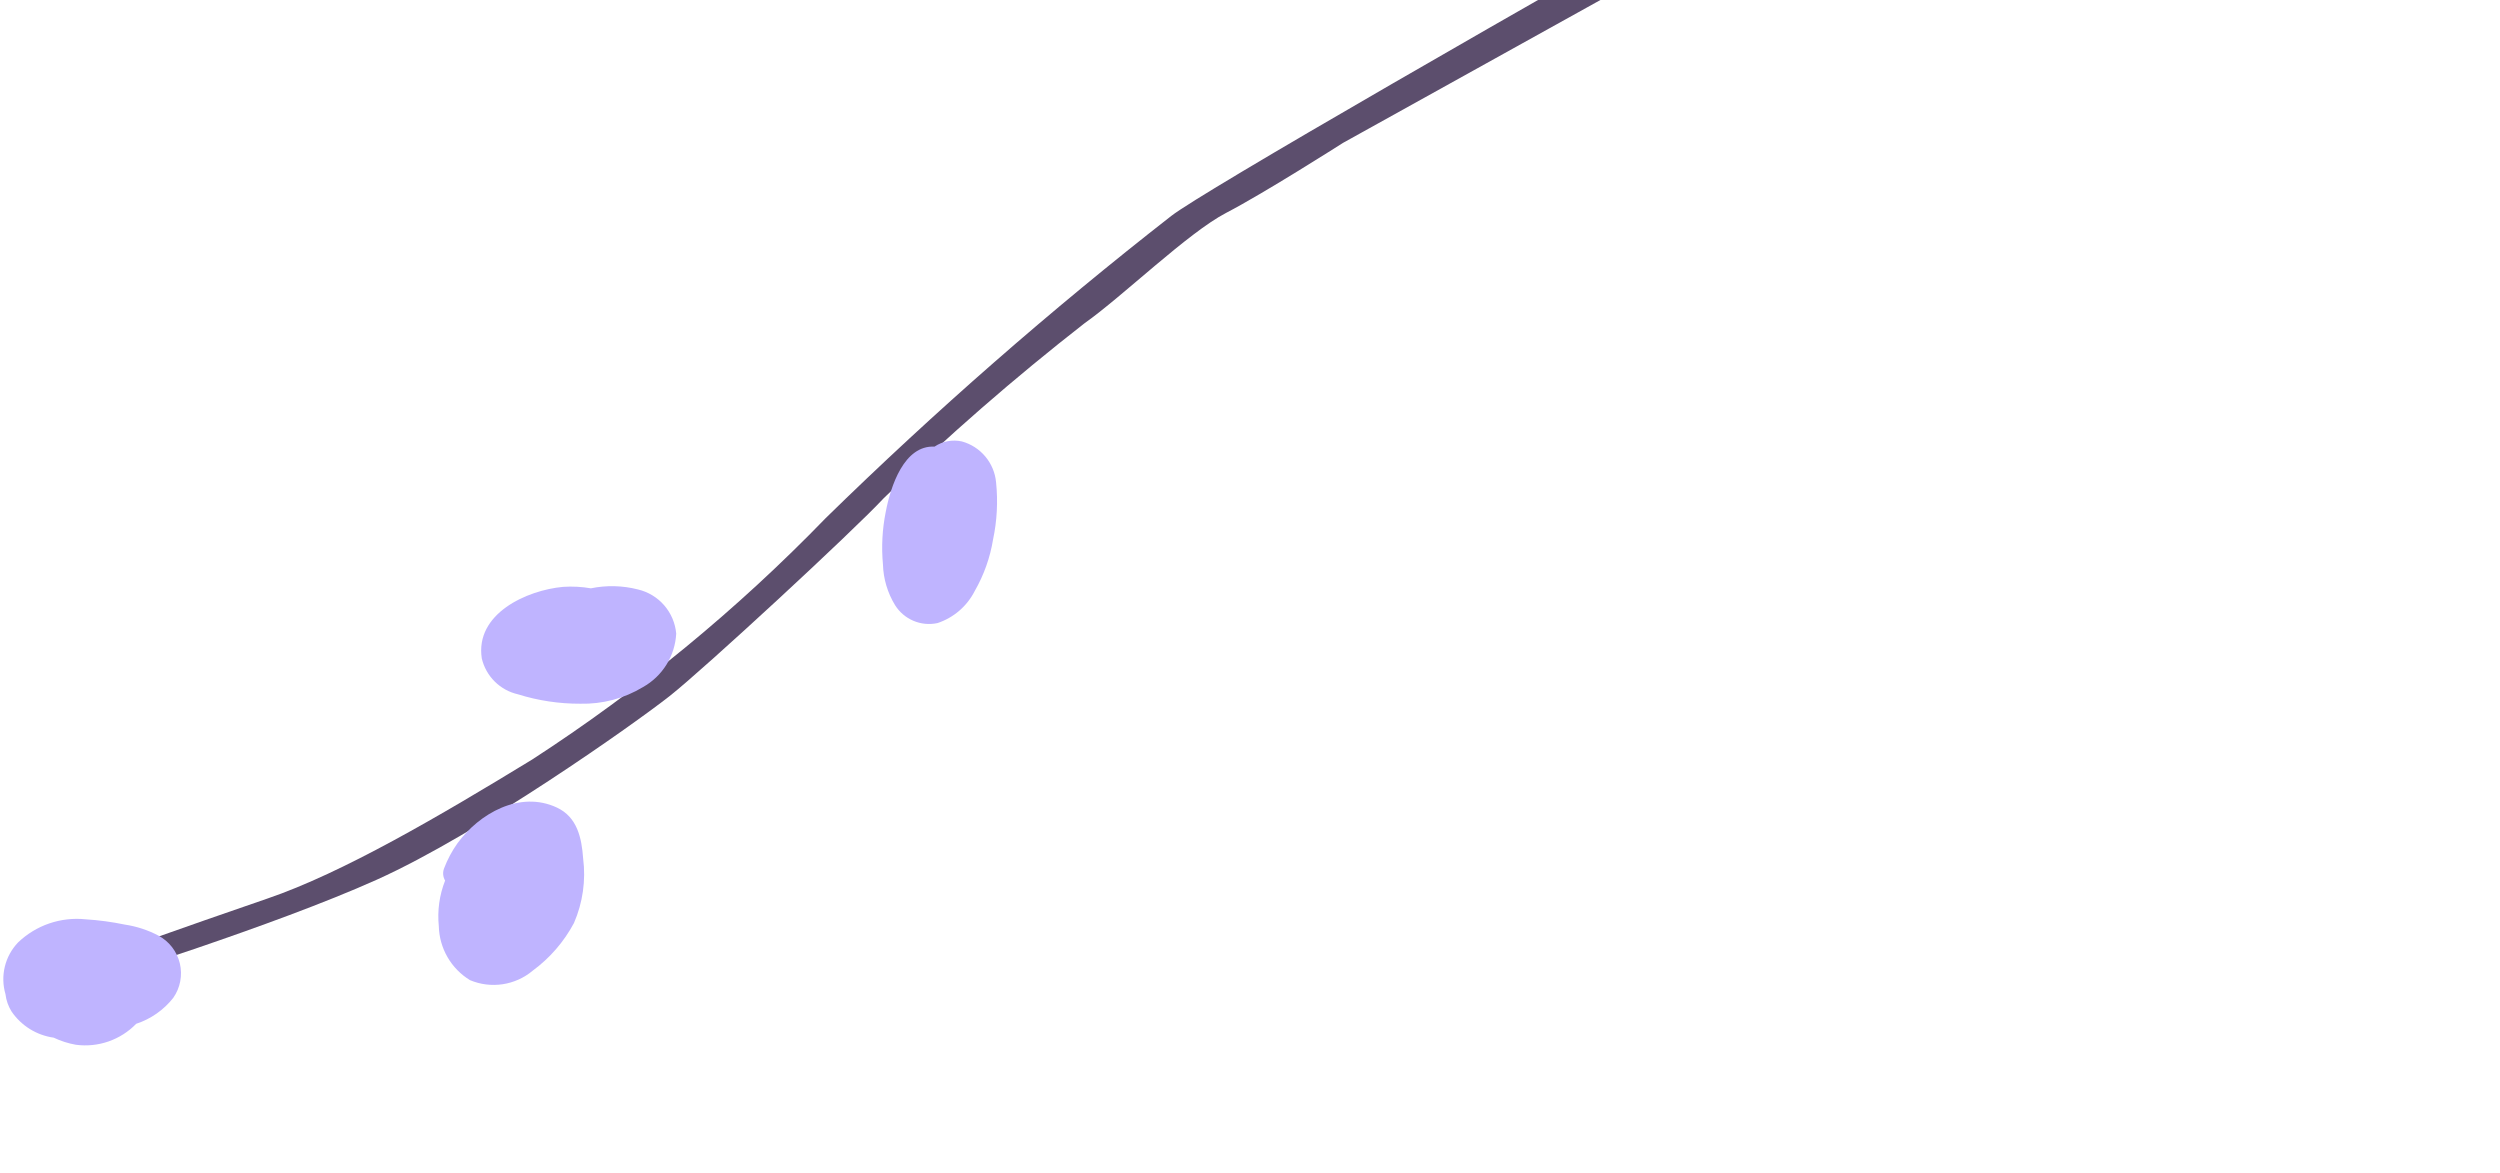
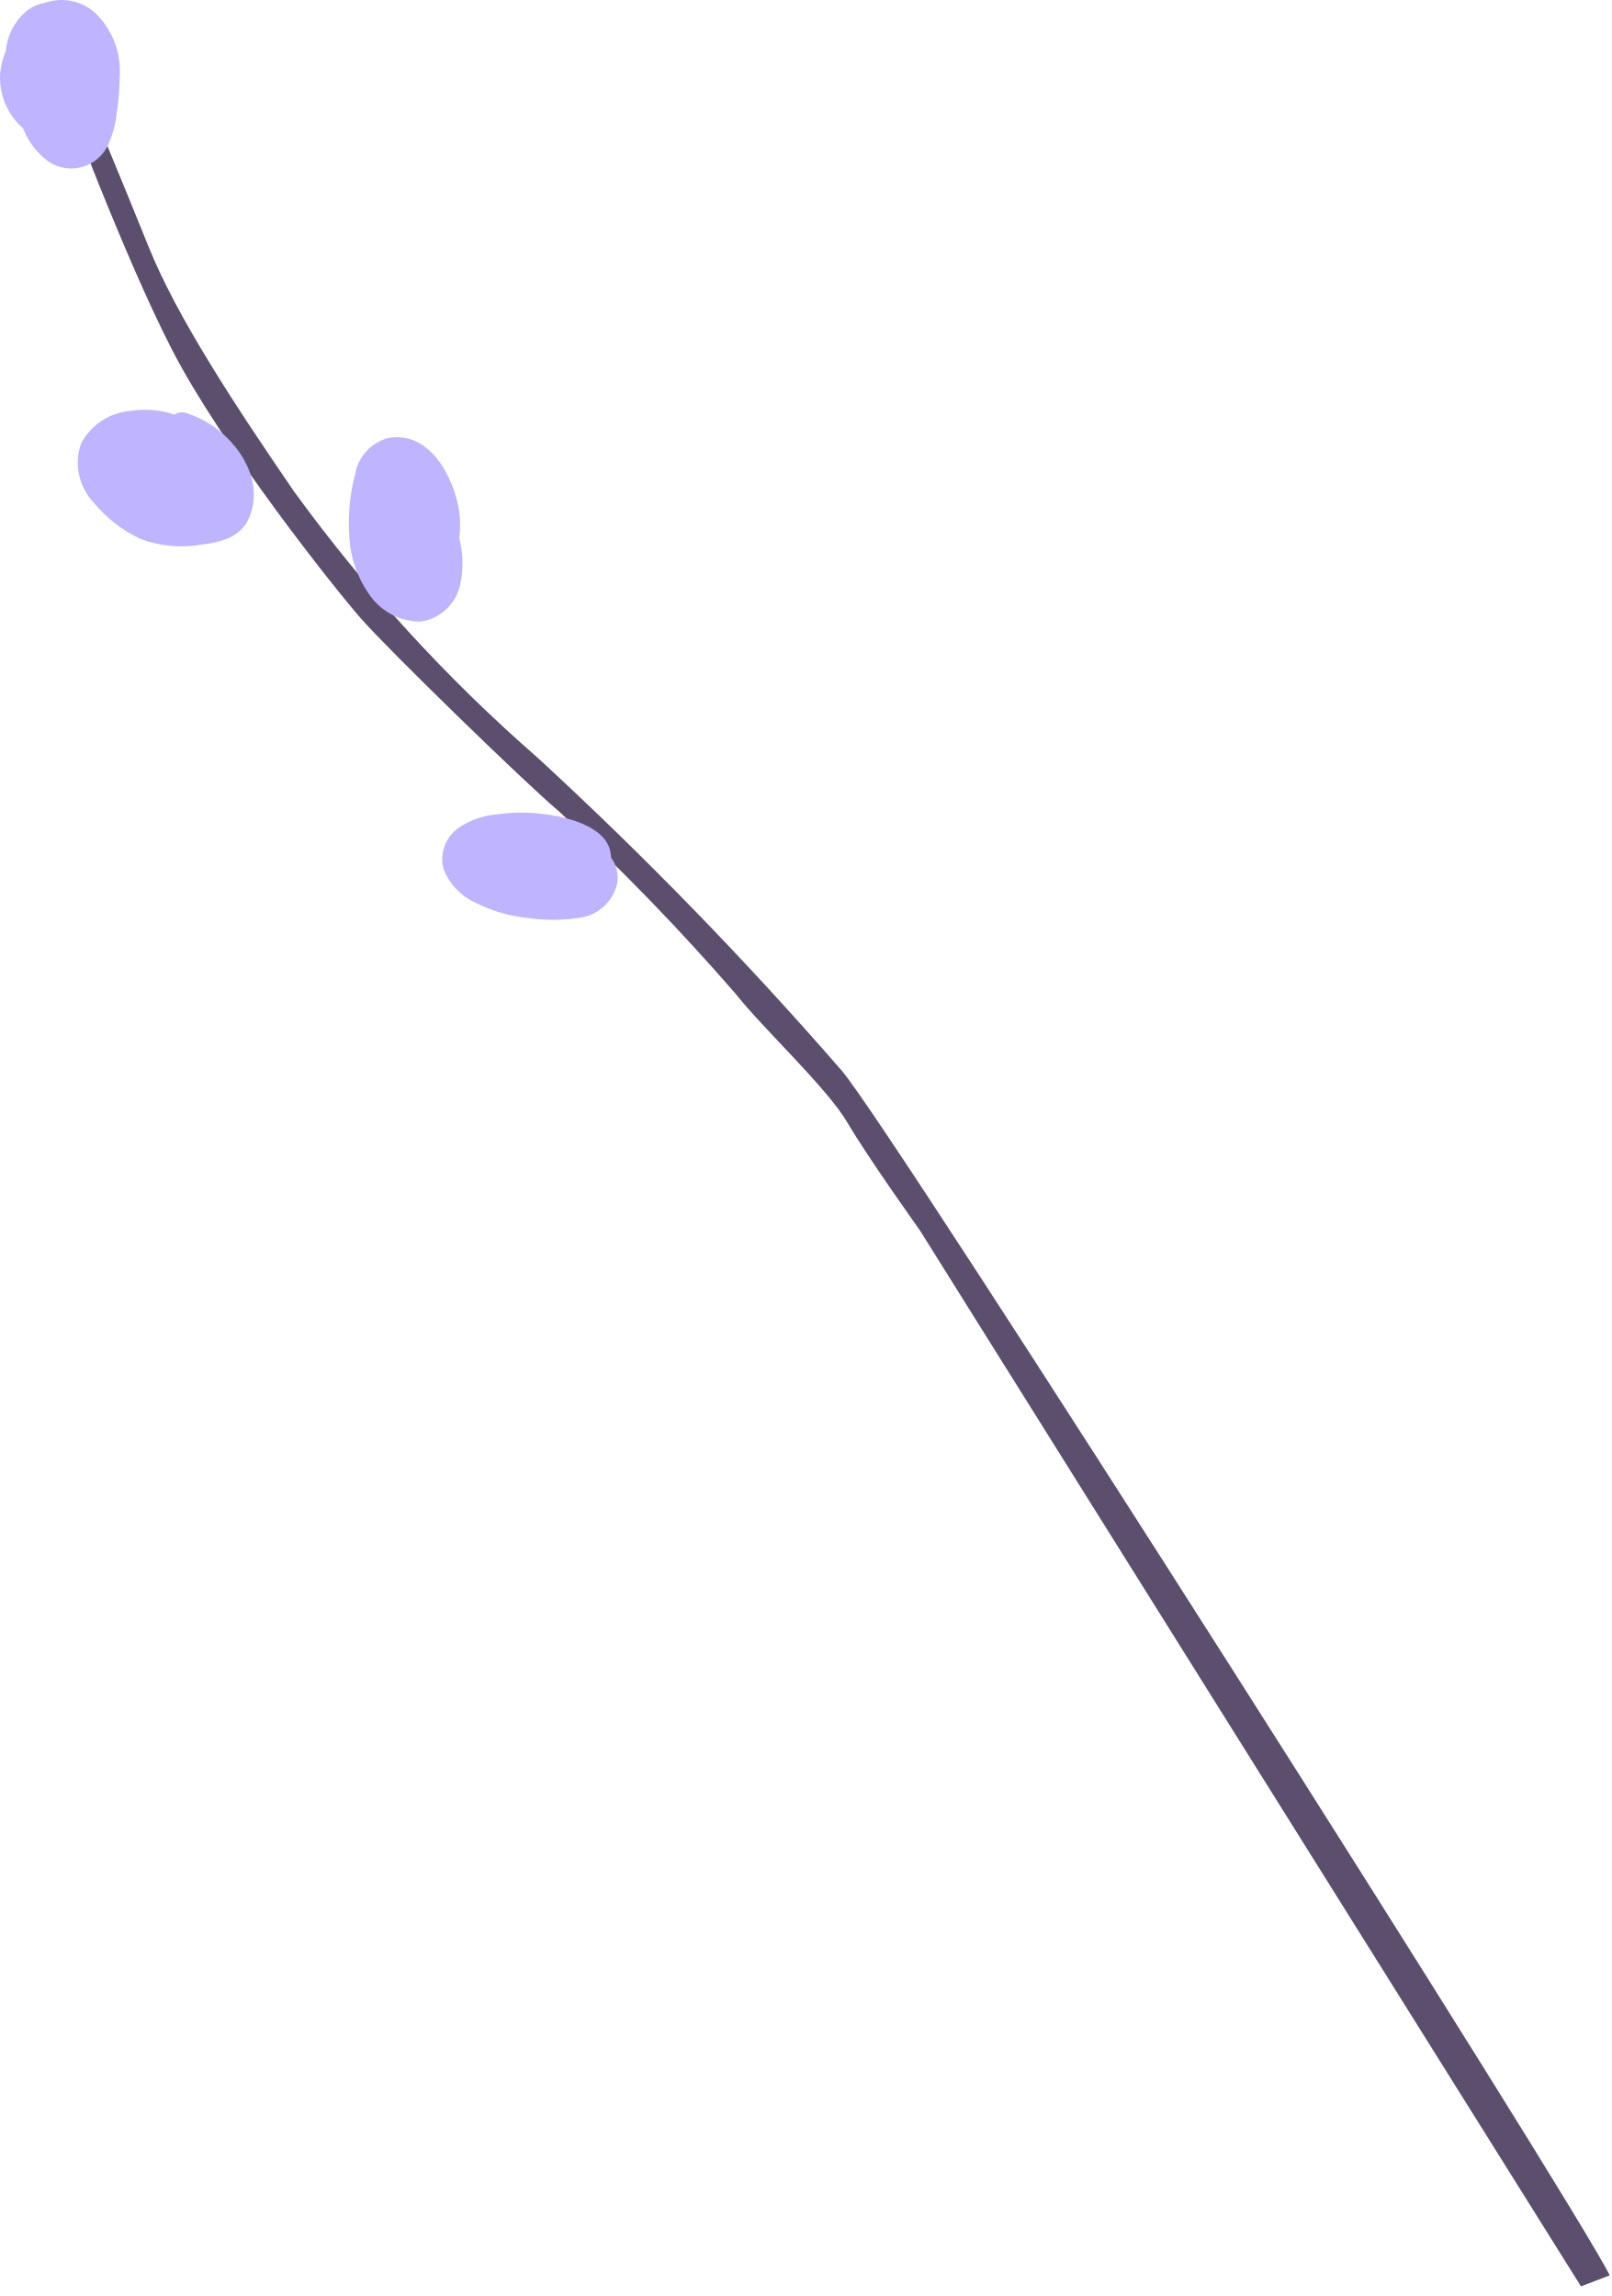
- <svg xmlns="http://www.w3.org/2000/svg" width="177" height="83" viewBox="0 0 177 83" fill="none">
-   <path d="M82.926 15.288C74.381 21.957 66.214 29.099 58.464 36.678C52.203 43.142 45.231 48.876 37.682 53.772C31.091 57.795 24.273 61.794 18.929 63.619C13.585 65.445 5.084 68.488 5.084 68.488L6.766 69.479C6.766 69.479 19.393 65.557 26.679 62.281C33.964 59.005 44.966 51.206 47.402 49.288C49.838 47.37 60.376 37.633 62.583 35.258C67.086 30.884 71.823 26.757 76.773 22.896C79.46 21.003 84.116 16.47 86.813 15.071C89.511 13.672 95.09 10.114 95.09 10.114L176.227 -34.925L175.523 -37.105C170.292 -34.922 87.404 11.813 82.926 15.288Z" fill="#5C4E6D" />
-   <path d="M1.278 66.726C0.821 67.204 0.498 67.794 0.342 68.436C0.186 69.079 0.201 69.751 0.388 70.386C0.438 70.821 0.585 71.24 0.817 71.612C1.157 72.112 1.599 72.535 2.113 72.855C2.627 73.174 3.202 73.382 3.801 73.466C4.3 73.704 4.83 73.874 5.375 73.97C6.153 74.073 6.944 73.992 7.685 73.734C8.425 73.476 9.096 73.049 9.642 72.485C10.678 72.145 11.591 71.507 12.266 70.649C12.512 70.298 12.681 69.898 12.761 69.477C12.842 69.056 12.832 68.622 12.732 68.205C12.632 67.788 12.444 67.397 12.182 67.057C11.92 66.718 11.588 66.438 11.21 66.237C10.47 65.848 9.67 65.586 8.843 65.462C7.925 65.272 6.994 65.146 6.059 65.087C5.191 64.997 4.313 65.097 3.488 65.379C2.662 65.662 1.908 66.122 1.278 66.726Z" fill="#BFB4FF" />
-   <path d="M32.387 59.706C31.996 60.257 31.678 60.855 31.439 61.486C31.386 61.625 31.364 61.775 31.378 61.924C31.391 62.072 31.437 62.216 31.514 62.344C31.11 63.369 30.957 64.475 31.068 65.571C31.086 66.342 31.297 67.096 31.683 67.764C32.068 68.432 32.615 68.992 33.274 69.394C34.004 69.702 34.805 69.802 35.588 69.684C36.372 69.566 37.108 69.234 37.714 68.725C38.928 67.833 39.927 66.68 40.636 65.352C41.261 63.913 41.486 62.332 41.286 60.776C41.181 59.326 40.873 57.853 39.429 57.176C36.797 55.942 33.917 57.608 32.387 59.706Z" fill="#BFB4FF" />
-   <path d="M41.834 41.653C41.184 41.54 40.523 41.506 39.865 41.55C37.289 41.787 33.627 43.448 34.11 46.615C34.256 47.236 34.574 47.804 35.027 48.254C35.48 48.703 36.05 49.016 36.673 49.157C38.103 49.605 39.593 49.829 41.091 49.823C42.65 49.861 44.188 49.454 45.522 48.647C46.203 48.266 46.775 47.719 47.187 47.056C47.598 46.394 47.835 45.638 47.876 44.859C47.81 44.119 47.512 43.418 47.026 42.857C46.539 42.295 45.887 41.902 45.163 41.732C44.074 41.453 42.935 41.426 41.834 41.653Z" fill="#BFB4FF" />
-   <path d="M66.165 31.621C64.017 31.508 63.058 34.407 62.708 36.254C62.464 37.474 62.398 38.724 62.513 39.963C62.543 40.983 62.839 41.978 63.373 42.849C63.682 43.342 64.137 43.729 64.674 43.955C65.211 44.182 65.805 44.237 66.375 44.114C67.518 43.734 68.465 42.919 69.01 41.845C69.659 40.716 70.1 39.479 70.309 38.194C70.59 36.865 70.662 35.5 70.522 34.149C70.46 33.477 70.195 32.84 69.762 32.323C69.329 31.805 68.749 31.432 68.098 31.253C67.768 31.18 67.426 31.175 67.094 31.238C66.761 31.301 66.445 31.432 66.165 31.621Z" fill="#BFB4FF" />
+ <svg xmlns="http://www.w3.org/2000/svg" width="120" height="171" viewBox="0 0 120 171" fill="none">
+   <path d="M62.689 79.746C55.58 71.562 48.02 63.781 40.044 56.44C33.261 50.527 27.168 43.866 21.882 36.584C17.519 30.213 13.168 23.614 11.065 18.374C8.961 13.133 5.476 4.804 5.476 4.804L4.574 6.535C4.574 6.535 9.154 18.939 12.808 26.042C16.462 33.146 24.827 43.723 26.87 46.055C28.914 48.387 39.191 58.399 41.679 60.478C46.283 64.746 50.652 69.26 54.768 74C56.799 76.585 61.571 80.996 63.109 83.616C64.648 86.236 68.494 91.621 68.494 91.621L117.73 170.282L119.87 169.464C117.415 164.356 66.393 84.035 62.689 79.746Z" fill="#5C4E6D" />
+   <path d="M7.035 0.91C6.534 0.479 5.928 0.187 5.278 0.065C4.628 -0.057 3.957 -0.006 3.333 0.213C2.901 0.286 2.49 0.455 2.131 0.706C1.65 1.072 1.25 1.535 0.958 2.065C0.666 2.595 0.489 3.18 0.436 3.783C0.225 4.295 0.083 4.832 0.016 5.382C-0.046 6.164 0.076 6.949 0.372 7.676C0.669 8.402 1.131 9.049 1.722 9.564C2.116 10.582 2.802 11.46 3.694 12.088C4.057 12.316 4.465 12.464 4.89 12.522C5.315 12.58 5.747 12.547 6.159 12.425C6.57 12.304 6.951 12.096 7.276 11.816C7.601 11.537 7.863 11.191 8.045 10.802C8.394 10.043 8.613 9.23 8.694 8.398C8.836 7.472 8.912 6.536 8.922 5.598C8.967 4.726 8.821 3.856 8.495 3.046C8.169 2.237 7.671 1.508 7.035 0.91Z" fill="#BFB4FF" />
+   <path d="M15.677 31.608C15.107 31.247 14.493 30.96 13.85 30.755C13.708 30.709 13.557 30.695 13.409 30.716C13.261 30.737 13.12 30.791 12.996 30.875C11.952 30.525 10.84 30.43 9.751 30.598C8.982 30.657 8.24 30.907 7.593 31.328C6.946 31.748 6.415 32.323 6.049 33.002C5.78 33.747 5.721 34.552 5.881 35.329C6.04 36.105 6.41 36.822 6.951 37.401C7.905 38.567 9.108 39.503 10.472 40.142C11.942 40.691 13.533 40.832 15.076 40.55C16.518 40.37 17.973 39.986 18.574 38.507C19.667 35.815 17.852 33.026 15.677 31.608Z" fill="#BFB4FF" />
+   <path d="M34.201 40.093C34.28 39.438 34.28 38.777 34.201 38.122C33.829 35.562 31.978 31.992 28.841 32.641C28.228 32.819 27.677 33.166 27.252 33.642C26.827 34.118 26.544 34.704 26.437 35.333C26.065 36.785 25.919 38.285 26.004 39.781C26.047 41.339 26.535 42.853 27.41 44.144C27.827 44.803 28.403 45.346 29.086 45.723C29.77 46.099 30.537 46.296 31.317 46.295C32.053 46.191 32.737 45.857 33.272 45.341C33.807 44.825 34.166 44.154 34.297 43.422C34.518 42.32 34.486 41.181 34.201 40.093Z" fill="#BFB4FF" />
+   <path d="M45.497 63.865C45.497 61.713 42.553 60.908 40.69 60.656C39.458 60.475 38.207 60.475 36.975 60.656C35.958 60.739 34.98 61.087 34.139 61.665C33.662 62.001 33.3 62.475 33.102 63.023C32.904 63.572 32.88 64.168 33.033 64.73C33.472 65.852 34.336 66.755 35.437 67.242C36.598 67.832 37.856 68.206 39.151 68.348C40.493 68.559 41.86 68.559 43.202 68.348C43.869 68.251 44.492 67.953 44.986 67.494C45.479 67.034 45.822 66.435 45.966 65.776C46.022 65.442 46.009 65.101 45.929 64.772C45.848 64.444 45.701 64.135 45.497 63.865Z" fill="#BFB4FF" />
</svg>
